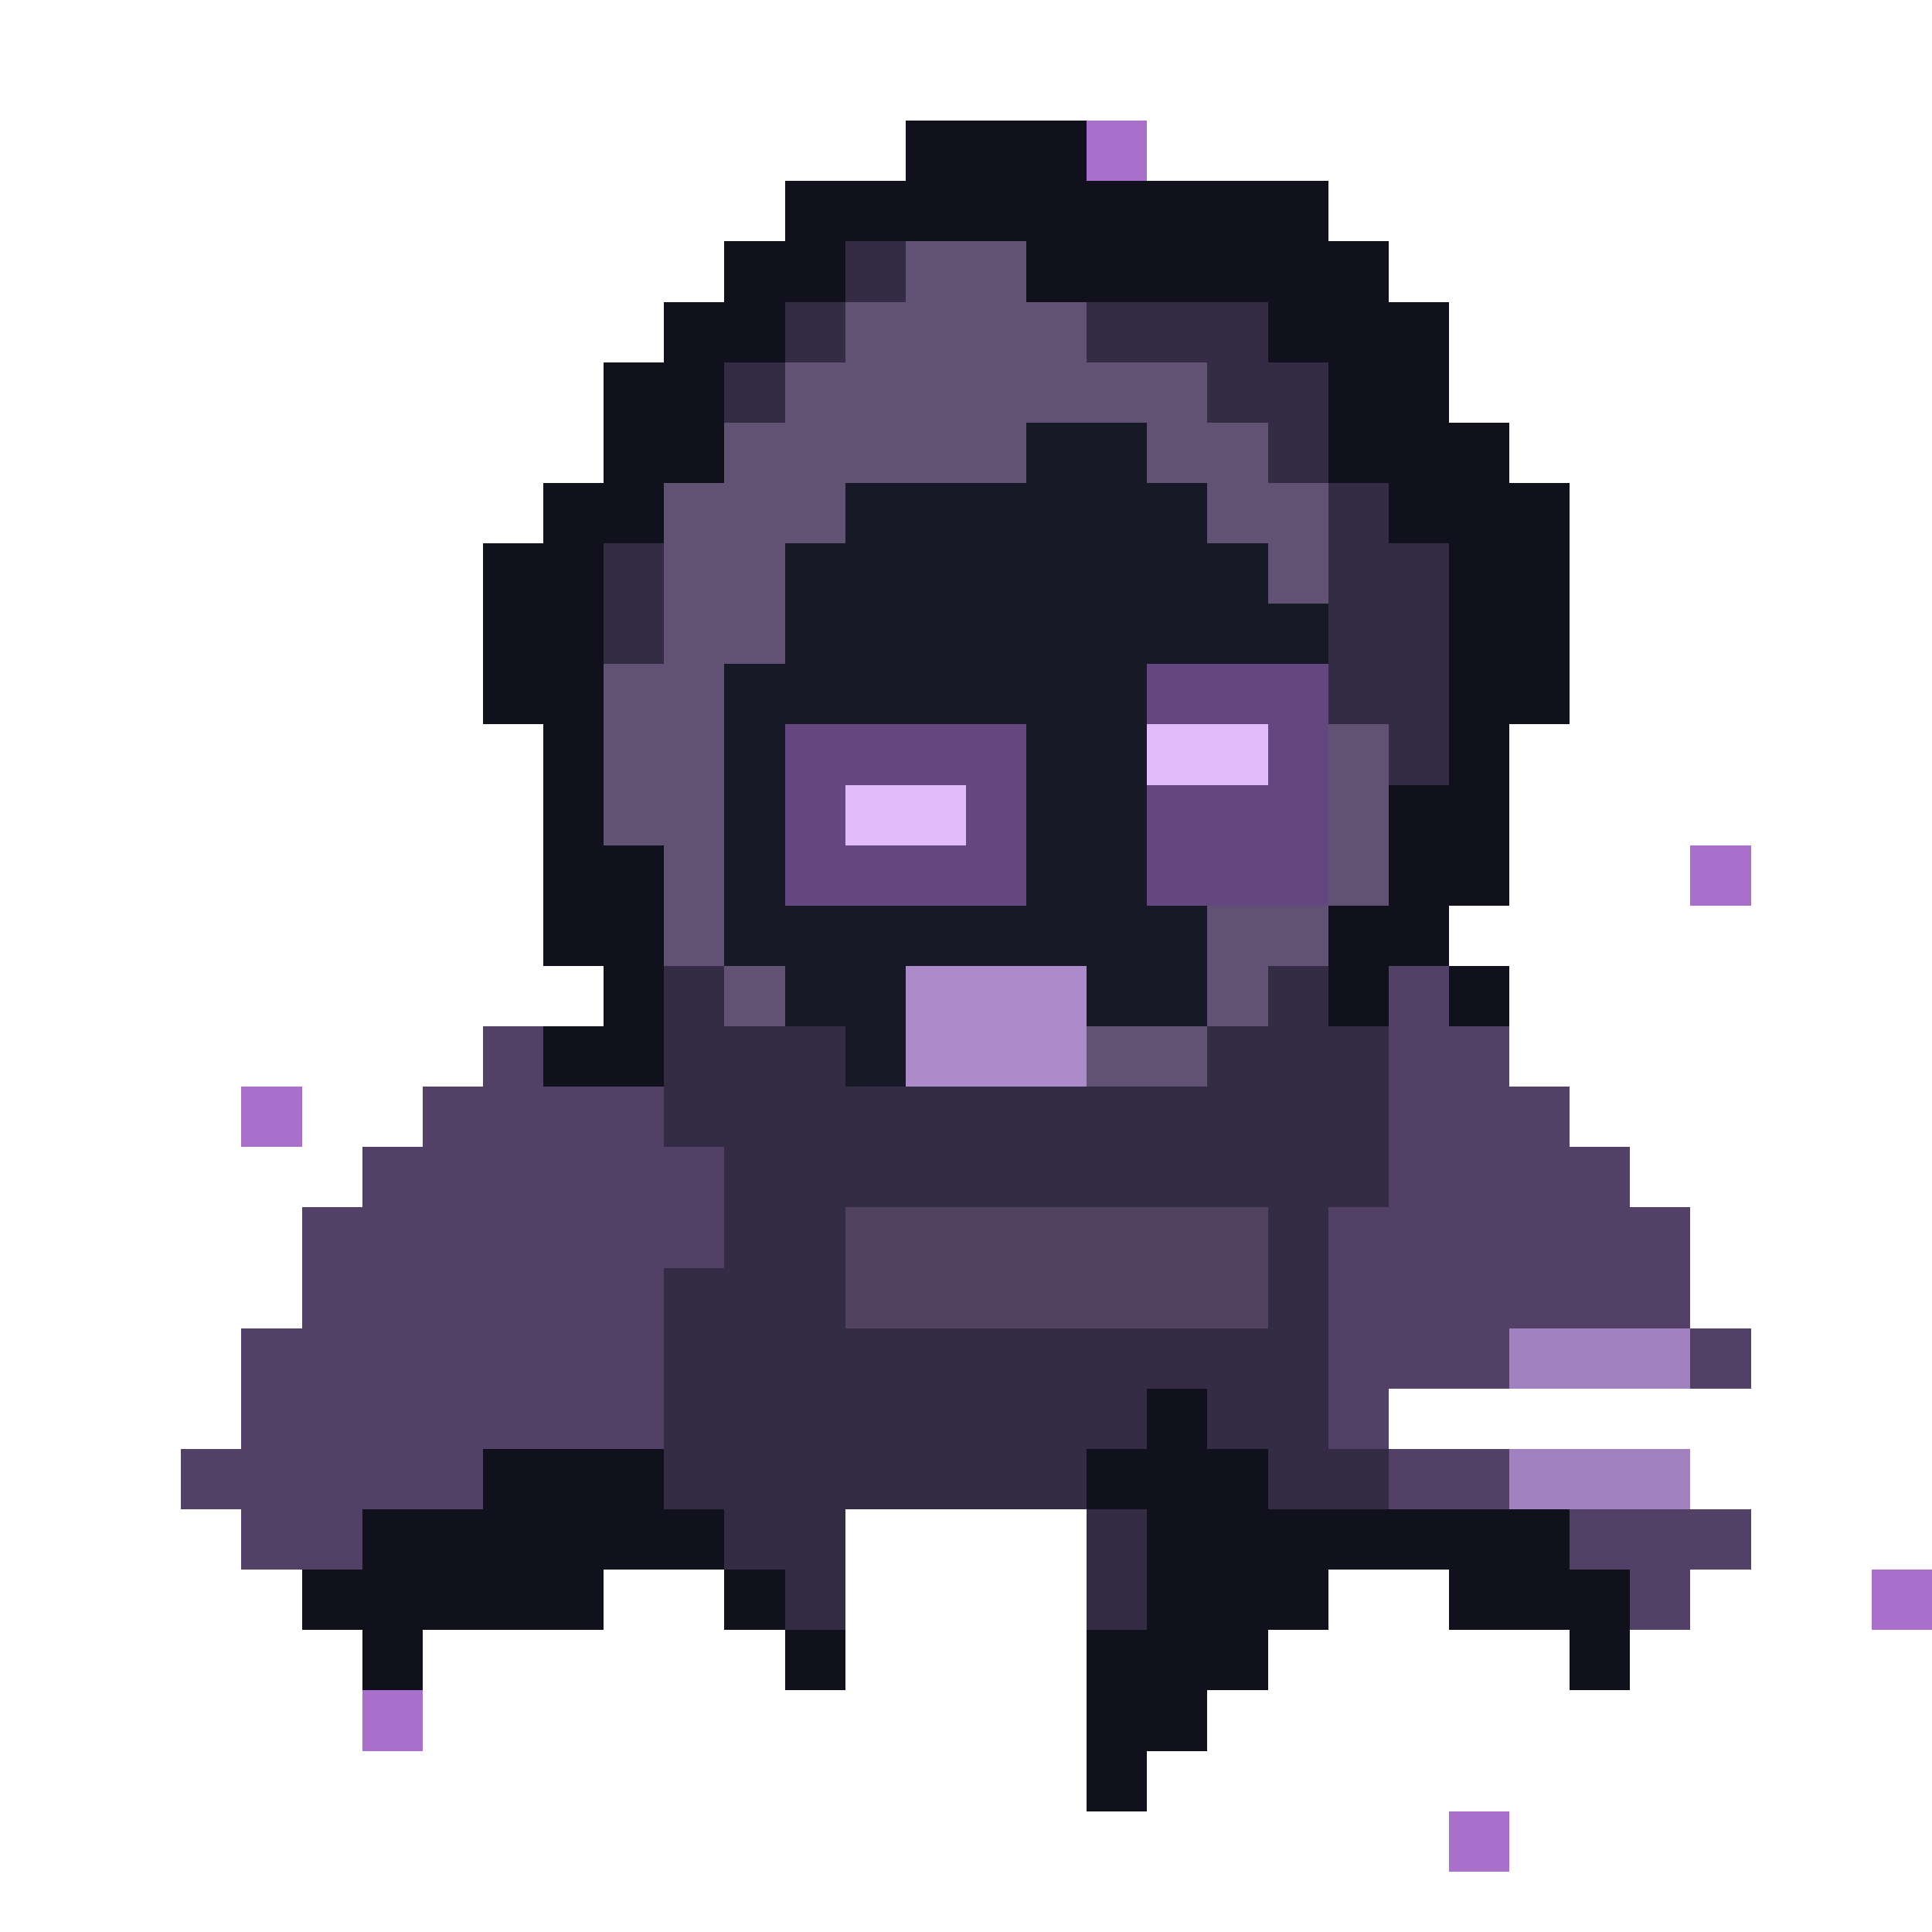
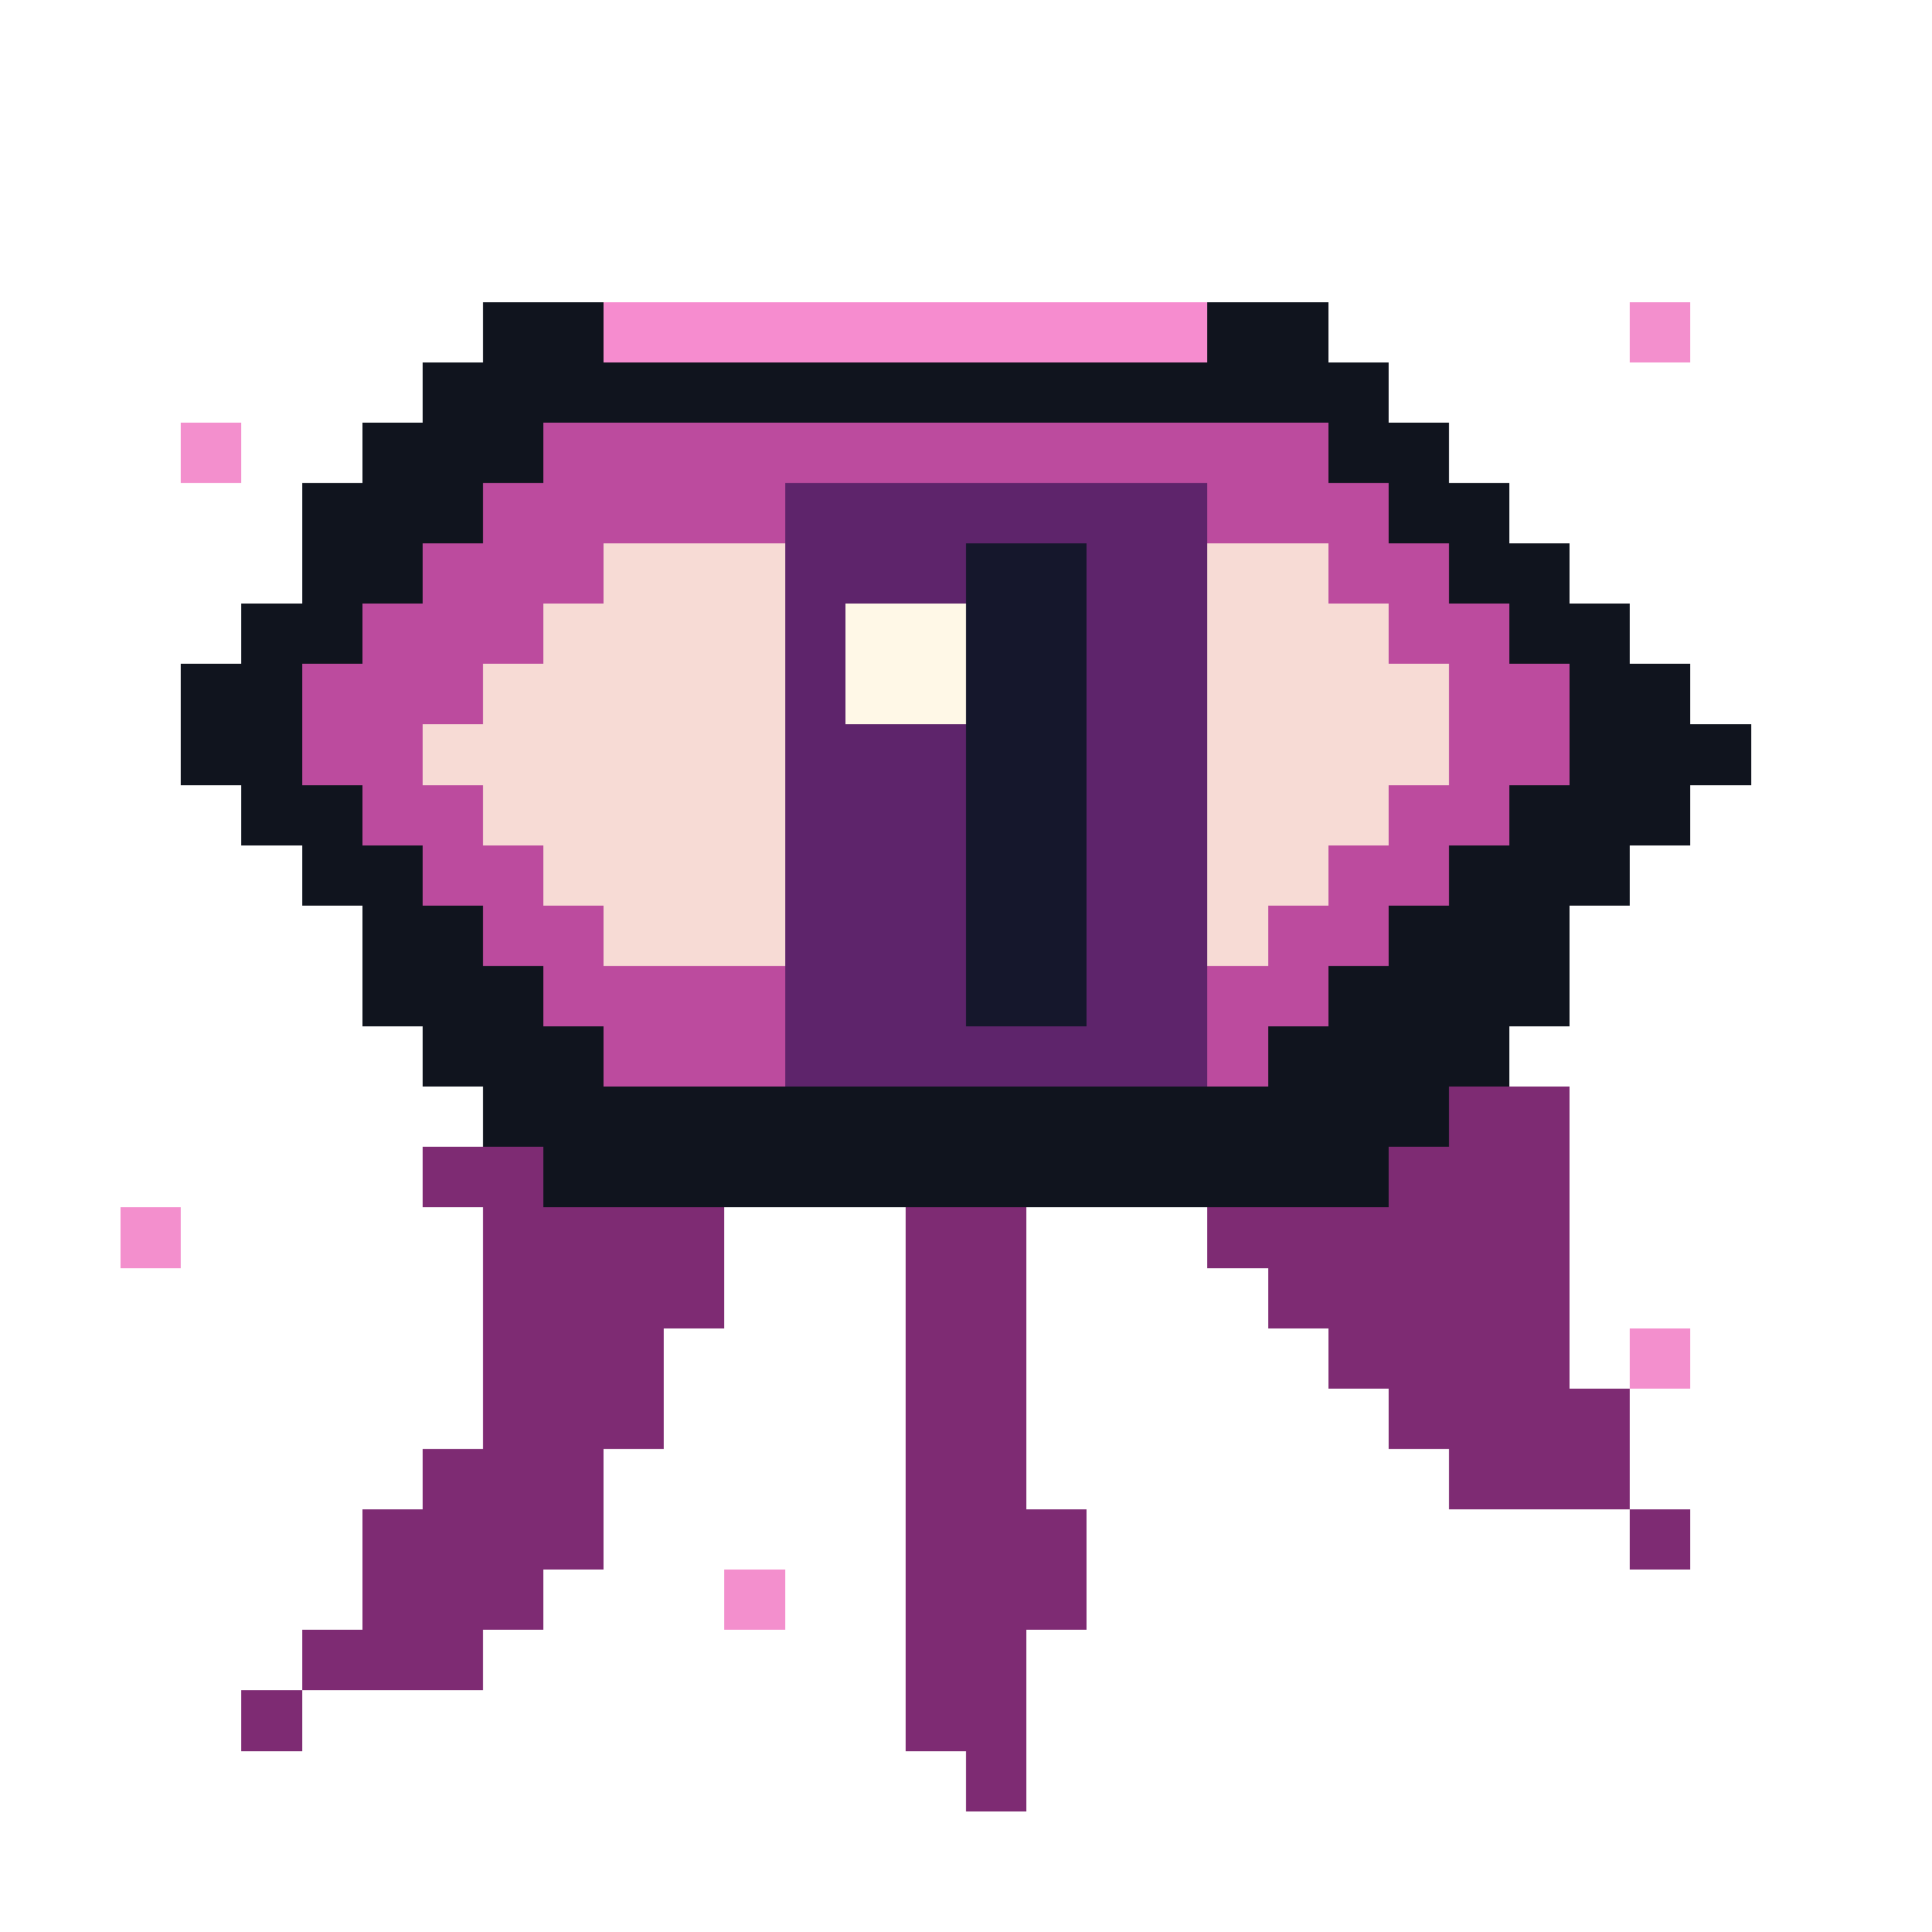
<svg xmlns="http://www.w3.org/2000/svg" width="32" height="32" viewBox="0 0 32 32" shape-rendering="crispEdges">
-   <rect x="15" y="2" width="3" height="1" fill="#10111c" />
-   <rect x="18" y="2" width="1" height="1" fill="#a86fcb" />
-   <rect x="13" y="3" width="9" height="1" fill="#10111c" />
-   <rect x="12" y="4" width="2" height="1" fill="#10111c" />
-   <rect x="14" y="4" width="1" height="1" fill="#342c45" />
-   <rect x="15" y="4" width="2" height="1" fill="#615172" />
-   <rect x="17" y="4" width="6" height="1" fill="#10111c" />
-   <rect x="11" y="5" width="2" height="1" fill="#10111c" />
-   <rect x="13" y="5" width="1" height="1" fill="#342c45" />
-   <rect x="14" y="5" width="4" height="1" fill="#615172" />
-   <rect x="18" y="5" width="3" height="1" fill="#342c45" />
-   <rect x="21" y="5" width="3" height="1" fill="#10111c" />
-   <rect x="10" y="6" width="2" height="1" fill="#10111c" />
-   <rect x="12" y="6" width="1" height="1" fill="#342c45" />
-   <rect x="13" y="6" width="7" height="1" fill="#615172" />
-   <rect x="20" y="6" width="2" height="1" fill="#342c45" />
-   <rect x="22" y="6" width="2" height="1" fill="#10111c" />
-   <rect x="10" y="7" width="2" height="1" fill="#10111c" />
-   <rect x="12" y="7" width="5" height="1" fill="#615172" />
-   <rect x="17" y="7" width="2" height="1" fill="#181927" />
-   <rect x="19" y="7" width="2" height="1" fill="#615172" />
-   <rect x="21" y="7" width="1" height="1" fill="#342c45" />
-   <rect x="22" y="7" width="3" height="1" fill="#10111c" />
-   <rect x="9" y="8" width="2" height="1" fill="#10111c" />
-   <rect x="11" y="8" width="3" height="1" fill="#615172" />
-   <rect x="14" y="8" width="6" height="1" fill="#181927" />
-   <rect x="20" y="8" width="2" height="1" fill="#615172" />
-   <rect x="22" y="8" width="1" height="1" fill="#342c45" />
-   <rect x="23" y="8" width="3" height="1" fill="#10111c" />
-   <rect x="8" y="9" width="2" height="1" fill="#10111c" />
-   <rect x="10" y="9" width="1" height="1" fill="#342c45" />
-   <rect x="11" y="9" width="2" height="1" fill="#615172" />
-   <rect x="13" y="9" width="8" height="1" fill="#181927" />
-   <rect x="21" y="9" width="1" height="1" fill="#615172" />
-   <rect x="22" y="9" width="2" height="1" fill="#342c45" />
-   <rect x="24" y="9" width="2" height="1" fill="#10111c" />
-   <rect x="8" y="10" width="2" height="1" fill="#10111c" />
-   <rect x="10" y="10" width="1" height="1" fill="#342c45" />
-   <rect x="11" y="10" width="2" height="1" fill="#615172" />
-   <rect x="13" y="10" width="9" height="1" fill="#181927" />
-   <rect x="22" y="10" width="2" height="1" fill="#342c45" />
-   <rect x="24" y="10" width="2" height="1" fill="#10111c" />
-   <rect x="8" y="11" width="2" height="1" fill="#10111c" />
-   <rect x="10" y="11" width="2" height="1" fill="#615172" />
-   <rect x="12" y="11" width="7" height="1" fill="#181927" />
-   <rect x="19" y="11" width="3" height="1" fill="#64477e" />
-   <rect x="22" y="11" width="2" height="1" fill="#342c45" />
-   <rect x="24" y="11" width="2" height="1" fill="#10111c" />
-   <rect x="9" y="12" width="1" height="1" fill="#10111c" />
-   <rect x="10" y="12" width="2" height="1" fill="#615172" />
-   <rect x="12" y="12" width="1" height="1" fill="#181927" />
-   <rect x="13" y="12" width="4" height="1" fill="#64477e" />
-   <rect x="17" y="12" width="2" height="1" fill="#181927" />
-   <rect x="19" y="12" width="2" height="1" fill="#e2bcfa" />
-   <rect x="21" y="12" width="1" height="1" fill="#64477e" />
-   <rect x="22" y="12" width="1" height="1" fill="#615172" />
-   <rect x="23" y="12" width="1" height="1" fill="#342c45" />
-   <rect x="24" y="12" width="1" height="1" fill="#10111c" />
-   <rect x="9" y="13" width="1" height="1" fill="#10111c" />
-   <rect x="10" y="13" width="2" height="1" fill="#615172" />
-   <rect x="12" y="13" width="1" height="1" fill="#181927" />
-   <rect x="13" y="13" width="1" height="1" fill="#64477e" />
-   <rect x="14" y="13" width="2" height="1" fill="#e2bcfa" />
-   <rect x="16" y="13" width="1" height="1" fill="#64477e" />
-   <rect x="17" y="13" width="2" height="1" fill="#181927" />
-   <rect x="19" y="13" width="3" height="1" fill="#64477e" />
-   <rect x="22" y="13" width="1" height="1" fill="#615172" />
-   <rect x="23" y="13" width="2" height="1" fill="#10111c" />
-   <rect x="9" y="14" width="2" height="1" fill="#10111c" />
-   <rect x="11" y="14" width="1" height="1" fill="#615172" />
-   <rect x="12" y="14" width="1" height="1" fill="#181927" />
-   <rect x="13" y="14" width="4" height="1" fill="#64477e" />
-   <rect x="17" y="14" width="2" height="1" fill="#181927" />
-   <rect x="19" y="14" width="3" height="1" fill="#64477e" />
-   <rect x="22" y="14" width="1" height="1" fill="#615172" />
-   <rect x="23" y="14" width="2" height="1" fill="#10111c" />
-   <rect x="28" y="14" width="1" height="1" fill="#a86fcb" />
-   <rect x="9" y="15" width="2" height="1" fill="#10111c" />
-   <rect x="11" y="15" width="1" height="1" fill="#615172" />
-   <rect x="12" y="15" width="8" height="1" fill="#181927" />
-   <rect x="20" y="15" width="2" height="1" fill="#615172" />
-   <rect x="22" y="15" width="2" height="1" fill="#10111c" />
-   <rect x="10" y="16" width="1" height="1" fill="#10111c" />
-   <rect x="11" y="16" width="1" height="1" fill="#342c45" />
-   <rect x="12" y="16" width="1" height="1" fill="#615172" />
-   <rect x="13" y="16" width="2" height="1" fill="#181927" />
-   <rect x="15" y="16" width="3" height="1" fill="#ad8bca" />
-   <rect x="18" y="16" width="2" height="1" fill="#181927" />
-   <rect x="20" y="16" width="1" height="1" fill="#615172" />
-   <rect x="21" y="16" width="1" height="1" fill="#342c45" />
-   <rect x="22" y="16" width="1" height="1" fill="#10111c" />
-   <rect x="23" y="16" width="1" height="1" fill="#524067" />
-   <rect x="24" y="16" width="1" height="1" fill="#10111c" />
-   <rect x="8" y="17" width="1" height="1" fill="#524067" />
-   <rect x="9" y="17" width="2" height="1" fill="#10111c" />
-   <rect x="11" y="17" width="3" height="1" fill="#342c45" />
-   <rect x="14" y="17" width="1" height="1" fill="#181927" />
-   <rect x="15" y="17" width="3" height="1" fill="#ad8bca" />
-   <rect x="18" y="17" width="2" height="1" fill="#615172" />
-   <rect x="20" y="17" width="3" height="1" fill="#342c45" />
-   <rect x="23" y="17" width="2" height="1" fill="#524067" />
-   <rect x="4" y="18" width="1" height="1" fill="#a86fcb" />
-   <rect x="7" y="18" width="4" height="1" fill="#524067" />
-   <rect x="11" y="18" width="12" height="1" fill="#342c45" />
-   <rect x="23" y="18" width="3" height="1" fill="#524067" />
-   <rect x="6" y="19" width="6" height="1" fill="#524067" />
-   <rect x="12" y="19" width="11" height="1" fill="#342c45" />
-   <rect x="23" y="19" width="4" height="1" fill="#524067" />
-   <rect x="5" y="20" width="7" height="1" fill="#524067" />
-   <rect x="12" y="20" width="2" height="1" fill="#342c45" />
-   <rect x="14" y="20" width="7" height="1" fill="#51425f" />
-   <rect x="21" y="20" width="1" height="1" fill="#342c45" />
-   <rect x="22" y="20" width="6" height="1" fill="#524067" />
-   <rect x="5" y="21" width="6" height="1" fill="#524067" />
-   <rect x="11" y="21" width="3" height="1" fill="#342c45" />
-   <rect x="14" y="21" width="7" height="1" fill="#51425f" />
-   <rect x="21" y="21" width="1" height="1" fill="#342c45" />
-   <rect x="22" y="21" width="6" height="1" fill="#524067" />
-   <rect x="4" y="22" width="7" height="1" fill="#524067" />
-   <rect x="11" y="22" width="11" height="1" fill="#342c45" />
-   <rect x="22" y="22" width="3" height="1" fill="#524067" />
-   <rect x="25" y="22" width="3" height="1" fill="#a181bf" />
-   <rect x="28" y="22" width="1" height="1" fill="#524067" />
-   <rect x="4" y="23" width="7" height="1" fill="#524067" />
-   <rect x="11" y="23" width="8" height="1" fill="#342c45" />
-   <rect x="19" y="23" width="1" height="1" fill="#10111c" />
-   <rect x="20" y="23" width="2" height="1" fill="#342c45" />
-   <rect x="22" y="23" width="1" height="1" fill="#524067" />
-   <rect x="3" y="24" width="5" height="1" fill="#524067" />
-   <rect x="8" y="24" width="3" height="1" fill="#10111c" />
-   <rect x="11" y="24" width="7" height="1" fill="#342c45" />
-   <rect x="18" y="24" width="3" height="1" fill="#10111c" />
-   <rect x="21" y="24" width="2" height="1" fill="#342c45" />
-   <rect x="23" y="24" width="2" height="1" fill="#524067" />
-   <rect x="25" y="24" width="3" height="1" fill="#a181bf" />
-   <rect x="4" y="25" width="2" height="1" fill="#524067" />
-   <rect x="6" y="25" width="6" height="1" fill="#10111c" />
-   <rect x="12" y="25" width="2" height="1" fill="#342c45" />
-   <rect x="18" y="25" width="1" height="1" fill="#342c45" />
-   <rect x="19" y="25" width="7" height="1" fill="#10111c" />
-   <rect x="26" y="25" width="3" height="1" fill="#524067" />
-   <rect x="5" y="26" width="5" height="1" fill="#10111c" />
-   <rect x="12" y="26" width="1" height="1" fill="#10111c" />
-   <rect x="13" y="26" width="1" height="1" fill="#342c45" />
-   <rect x="18" y="26" width="1" height="1" fill="#342c45" />
-   <rect x="19" y="26" width="3" height="1" fill="#10111c" />
-   <rect x="24" y="26" width="3" height="1" fill="#10111c" />
-   <rect x="27" y="26" width="1" height="1" fill="#524067" />
-   <rect x="31" y="26" width="1" height="1" fill="#a86fcb" />
-   <rect x="6" y="27" width="1" height="1" fill="#10111c" />
-   <rect x="13" y="27" width="1" height="1" fill="#10111c" />
-   <rect x="18" y="27" width="3" height="1" fill="#10111c" />
-   <rect x="26" y="27" width="1" height="1" fill="#10111c" />
-   <rect x="6" y="28" width="1" height="1" fill="#a86fcb" />
-   <rect x="18" y="28" width="2" height="1" fill="#10111c" />
-   <rect x="18" y="29" width="1" height="1" fill="#10111c" />
-   <rect x="24" y="30" width="1" height="1" fill="#a86fcb" />
+   <rect x="8" y="5" width="2" height="1" fill="#10141e" />
+   <rect x="10" y="5" width="10" height="1" fill="#f68ccf" />
+   <rect x="20" y="5" width="2" height="1" fill="#10141e" />
+   <rect x="27" y="5" width="1" height="1" fill="#f38fcd" />
+   <rect x="7" y="6" width="16" height="1" fill="#10141e" />
+   <rect x="3" y="7" width="1" height="1" fill="#f38fcd" />
+   <rect x="6" y="7" width="3" height="1" fill="#10141e" />
+   <rect x="9" y="7" width="13" height="1" fill="#bc4b9e" />
+   <rect x="22" y="7" width="2" height="1" fill="#10141e" />
+   <rect x="5" y="8" width="3" height="1" fill="#10141e" />
+   <rect x="8" y="8" width="5" height="1" fill="#bc4b9e" />
+   <rect x="13" y="8" width="7" height="1" fill="#5e246b" />
+   <rect x="20" y="8" width="3" height="1" fill="#bc4b9e" />
+   <rect x="23" y="8" width="2" height="1" fill="#10141e" />
+   <rect x="5" y="9" width="2" height="1" fill="#10141e" />
+   <rect x="7" y="9" width="3" height="1" fill="#bc4b9e" />
+   <rect x="10" y="9" width="3" height="1" fill="#f7dbd5" />
+   <rect x="13" y="9" width="3" height="1" fill="#5e246b" />
+   <rect x="16" y="9" width="2" height="1" fill="#15172c" />
+   <rect x="18" y="9" width="2" height="1" fill="#5e246b" />
+   <rect x="20" y="9" width="2" height="1" fill="#f7dbd5" />
+   <rect x="22" y="9" width="2" height="1" fill="#bc4b9e" />
+   <rect x="24" y="9" width="2" height="1" fill="#10141e" />
+   <rect x="4" y="10" width="2" height="1" fill="#10141e" />
+   <rect x="6" y="10" width="3" height="1" fill="#bc4b9e" />
+   <rect x="9" y="10" width="4" height="1" fill="#f7dbd5" />
+   <rect x="13" y="10" width="1" height="1" fill="#5e246b" />
+   <rect x="14" y="10" width="2" height="1" fill="#fff8e7" />
+   <rect x="16" y="10" width="2" height="1" fill="#15172c" />
+   <rect x="18" y="10" width="2" height="1" fill="#5e246b" />
+   <rect x="20" y="10" width="3" height="1" fill="#f7dbd5" />
+   <rect x="23" y="10" width="2" height="1" fill="#bc4b9e" />
+   <rect x="25" y="10" width="2" height="1" fill="#10141e" />
+   <rect x="3" y="11" width="2" height="1" fill="#10141e" />
+   <rect x="5" y="11" width="3" height="1" fill="#bc4b9e" />
+   <rect x="8" y="11" width="5" height="1" fill="#f7dbd5" />
+   <rect x="13" y="11" width="1" height="1" fill="#5e246b" />
+   <rect x="14" y="11" width="2" height="1" fill="#fff8e7" />
+   <rect x="16" y="11" width="2" height="1" fill="#15172c" />
+   <rect x="18" y="11" width="2" height="1" fill="#5e246b" />
+   <rect x="20" y="11" width="4" height="1" fill="#f7dbd5" />
+   <rect x="24" y="11" width="2" height="1" fill="#bc4b9e" />
+   <rect x="26" y="11" width="2" height="1" fill="#10141e" />
+   <rect x="3" y="12" width="2" height="1" fill="#10141e" />
+   <rect x="5" y="12" width="2" height="1" fill="#bc4b9e" />
+   <rect x="7" y="12" width="6" height="1" fill="#f7dbd5" />
+   <rect x="13" y="12" width="3" height="1" fill="#5e246b" />
+   <rect x="16" y="12" width="2" height="1" fill="#15172c" />
+   <rect x="18" y="12" width="2" height="1" fill="#5e246b" />
+   <rect x="20" y="12" width="4" height="1" fill="#f7dbd5" />
+   <rect x="24" y="12" width="2" height="1" fill="#bc4b9e" />
+   <rect x="26" y="12" width="3" height="1" fill="#10141e" />
+   <rect x="4" y="13" width="2" height="1" fill="#10141e" />
+   <rect x="6" y="13" width="2" height="1" fill="#bc4b9e" />
+   <rect x="8" y="13" width="5" height="1" fill="#f7dbd5" />
+   <rect x="13" y="13" width="3" height="1" fill="#5e246b" />
+   <rect x="16" y="13" width="2" height="1" fill="#15172c" />
+   <rect x="18" y="13" width="2" height="1" fill="#5e246b" />
+   <rect x="20" y="13" width="3" height="1" fill="#f7dbd5" />
+   <rect x="23" y="13" width="2" height="1" fill="#bc4b9e" />
+   <rect x="25" y="13" width="3" height="1" fill="#10141e" />
+   <rect x="5" y="14" width="2" height="1" fill="#10141e" />
+   <rect x="7" y="14" width="2" height="1" fill="#bc4b9e" />
+   <rect x="9" y="14" width="4" height="1" fill="#f7dbd5" />
+   <rect x="13" y="14" width="3" height="1" fill="#5e246b" />
+   <rect x="16" y="14" width="2" height="1" fill="#15172c" />
+   <rect x="18" y="14" width="2" height="1" fill="#5e246b" />
+   <rect x="20" y="14" width="2" height="1" fill="#f7dbd5" />
+   <rect x="22" y="14" width="2" height="1" fill="#bc4b9e" />
+   <rect x="24" y="14" width="3" height="1" fill="#10141e" />
+   <rect x="6" y="15" width="2" height="1" fill="#10141e" />
+   <rect x="8" y="15" width="2" height="1" fill="#bc4b9e" />
+   <rect x="10" y="15" width="3" height="1" fill="#f7dbd5" />
+   <rect x="13" y="15" width="3" height="1" fill="#5e246b" />
+   <rect x="16" y="15" width="2" height="1" fill="#15172c" />
+   <rect x="18" y="15" width="2" height="1" fill="#5e246b" />
+   <rect x="20" y="15" width="1" height="1" fill="#f7dbd5" />
+   <rect x="21" y="15" width="2" height="1" fill="#bc4b9e" />
+   <rect x="23" y="15" width="3" height="1" fill="#10141e" />
+   <rect x="6" y="16" width="3" height="1" fill="#10141e" />
+   <rect x="9" y="16" width="4" height="1" fill="#bc4b9e" />
+   <rect x="13" y="16" width="3" height="1" fill="#5e246b" />
+   <rect x="16" y="16" width="2" height="1" fill="#15172c" />
+   <rect x="18" y="16" width="2" height="1" fill="#5e246b" />
+   <rect x="20" y="16" width="2" height="1" fill="#bc4b9e" />
+   <rect x="22" y="16" width="4" height="1" fill="#10141e" />
+   <rect x="7" y="17" width="3" height="1" fill="#10141e" />
+   <rect x="10" y="17" width="3" height="1" fill="#bc4b9e" />
+   <rect x="13" y="17" width="7" height="1" fill="#5e246b" />
+   <rect x="20" y="17" width="1" height="1" fill="#bc4b9e" />
+   <rect x="21" y="17" width="4" height="1" fill="#10141e" />
+   <rect x="8" y="18" width="16" height="1" fill="#10141e" />
+   <rect x="24" y="18" width="2" height="1" fill="#7e2b73" />
+   <rect x="7" y="19" width="2" height="1" fill="#7e2b73" />
+   <rect x="9" y="19" width="14" height="1" fill="#10141e" />
+   <rect x="23" y="19" width="3" height="1" fill="#7e2b73" />
+   <rect x="2" y="20" width="1" height="1" fill="#f38fcd" />
+   <rect x="8" y="20" width="4" height="1" fill="#7e2b73" />
+   <rect x="15" y="20" width="2" height="1" fill="#7e2b73" />
+   <rect x="20" y="20" width="6" height="1" fill="#7e2b73" />
+   <rect x="8" y="21" width="4" height="1" fill="#7e2b73" />
+   <rect x="15" y="21" width="2" height="1" fill="#7e2b73" />
+   <rect x="21" y="21" width="5" height="1" fill="#7e2b73" />
+   <rect x="8" y="22" width="3" height="1" fill="#7e2b73" />
+   <rect x="15" y="22" width="2" height="1" fill="#7e2b73" />
+   <rect x="22" y="22" width="4" height="1" fill="#7e2b73" />
+   <rect x="27" y="22" width="1" height="1" fill="#f38fcd" />
+   <rect x="8" y="23" width="3" height="1" fill="#7e2b73" />
+   <rect x="15" y="23" width="2" height="1" fill="#7e2b73" />
+   <rect x="23" y="23" width="4" height="1" fill="#7e2b73" />
+   <rect x="7" y="24" width="3" height="1" fill="#7e2b73" />
+   <rect x="15" y="24" width="2" height="1" fill="#7e2b73" />
+   <rect x="24" y="24" width="3" height="1" fill="#7e2b73" />
+   <rect x="6" y="25" width="4" height="1" fill="#7e2b73" />
+   <rect x="15" y="25" width="3" height="1" fill="#7e2b73" />
+   <rect x="27" y="25" width="1" height="1" fill="#7e2b73" />
+   <rect x="6" y="26" width="3" height="1" fill="#7e2b73" />
+   <rect x="12" y="26" width="1" height="1" fill="#f38fcd" />
+   <rect x="15" y="26" width="3" height="1" fill="#7e2b73" />
+   <rect x="5" y="27" width="3" height="1" fill="#7e2b73" />
+   <rect x="15" y="27" width="2" height="1" fill="#7e2b73" />
+   <rect x="4" y="28" width="1" height="1" fill="#7e2b73" />
+   <rect x="15" y="28" width="2" height="1" fill="#7e2b73" />
+   <rect x="16" y="29" width="1" height="1" fill="#7e2b73" />
</svg>
